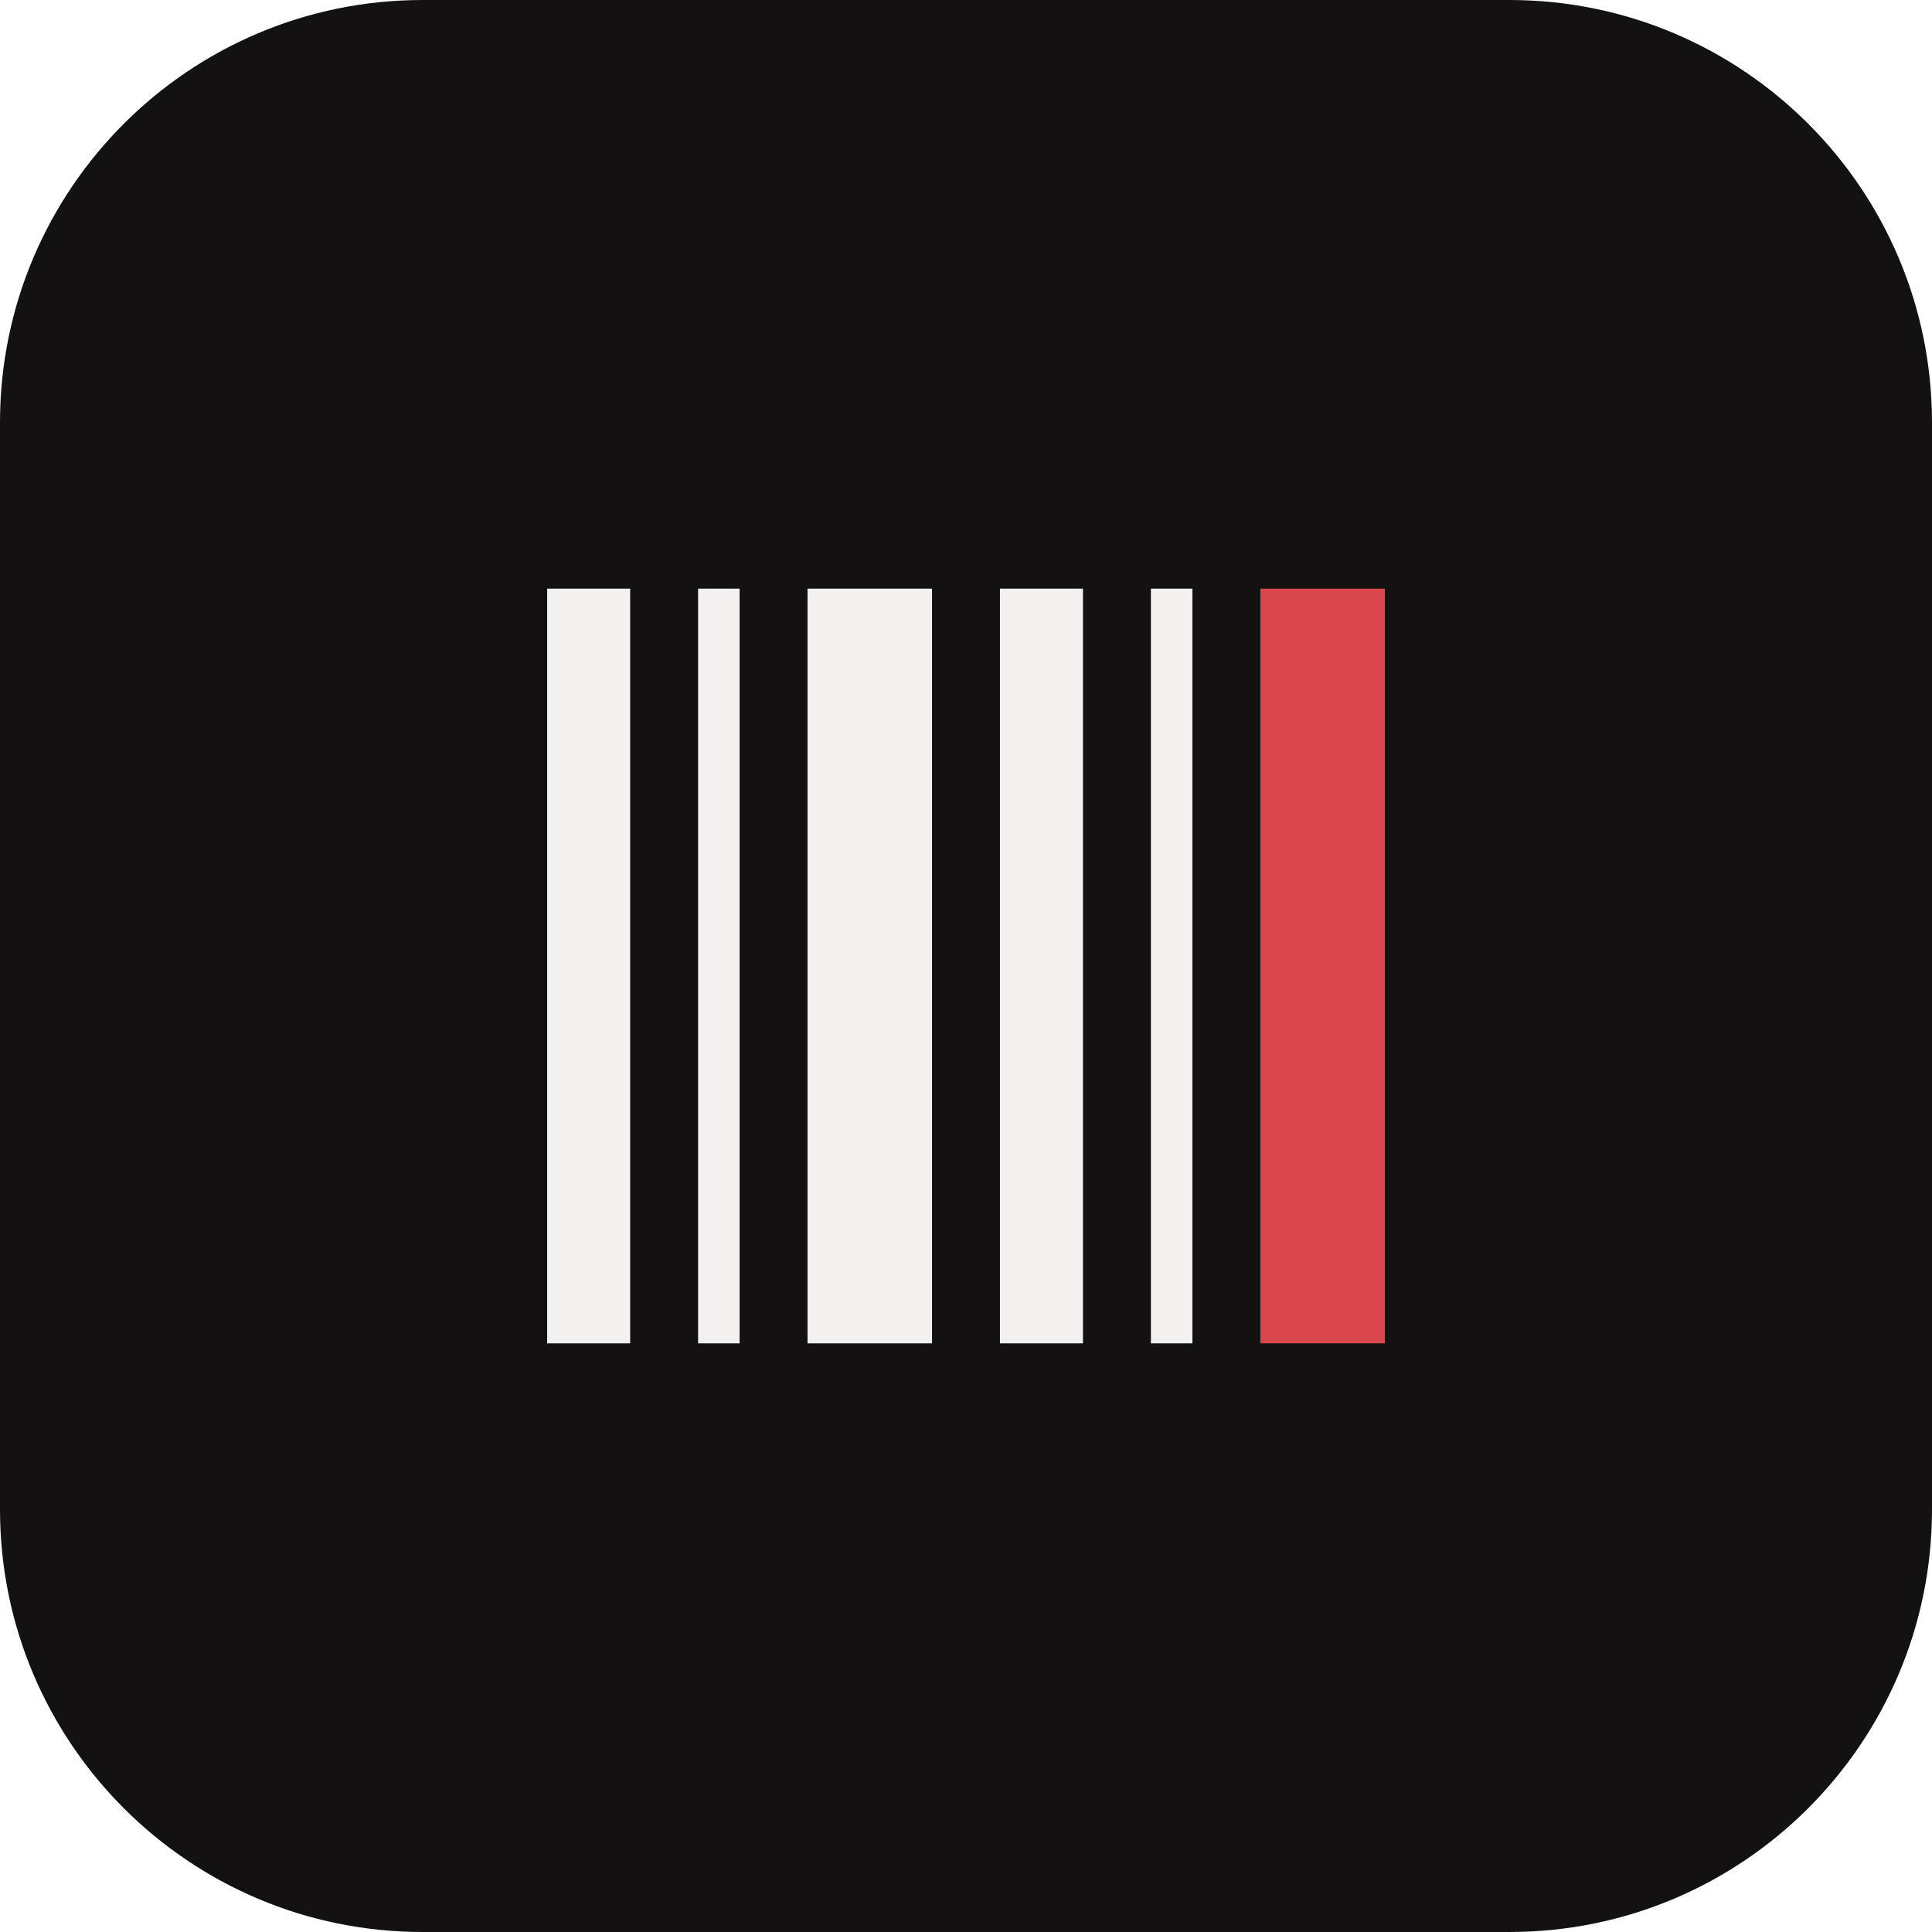
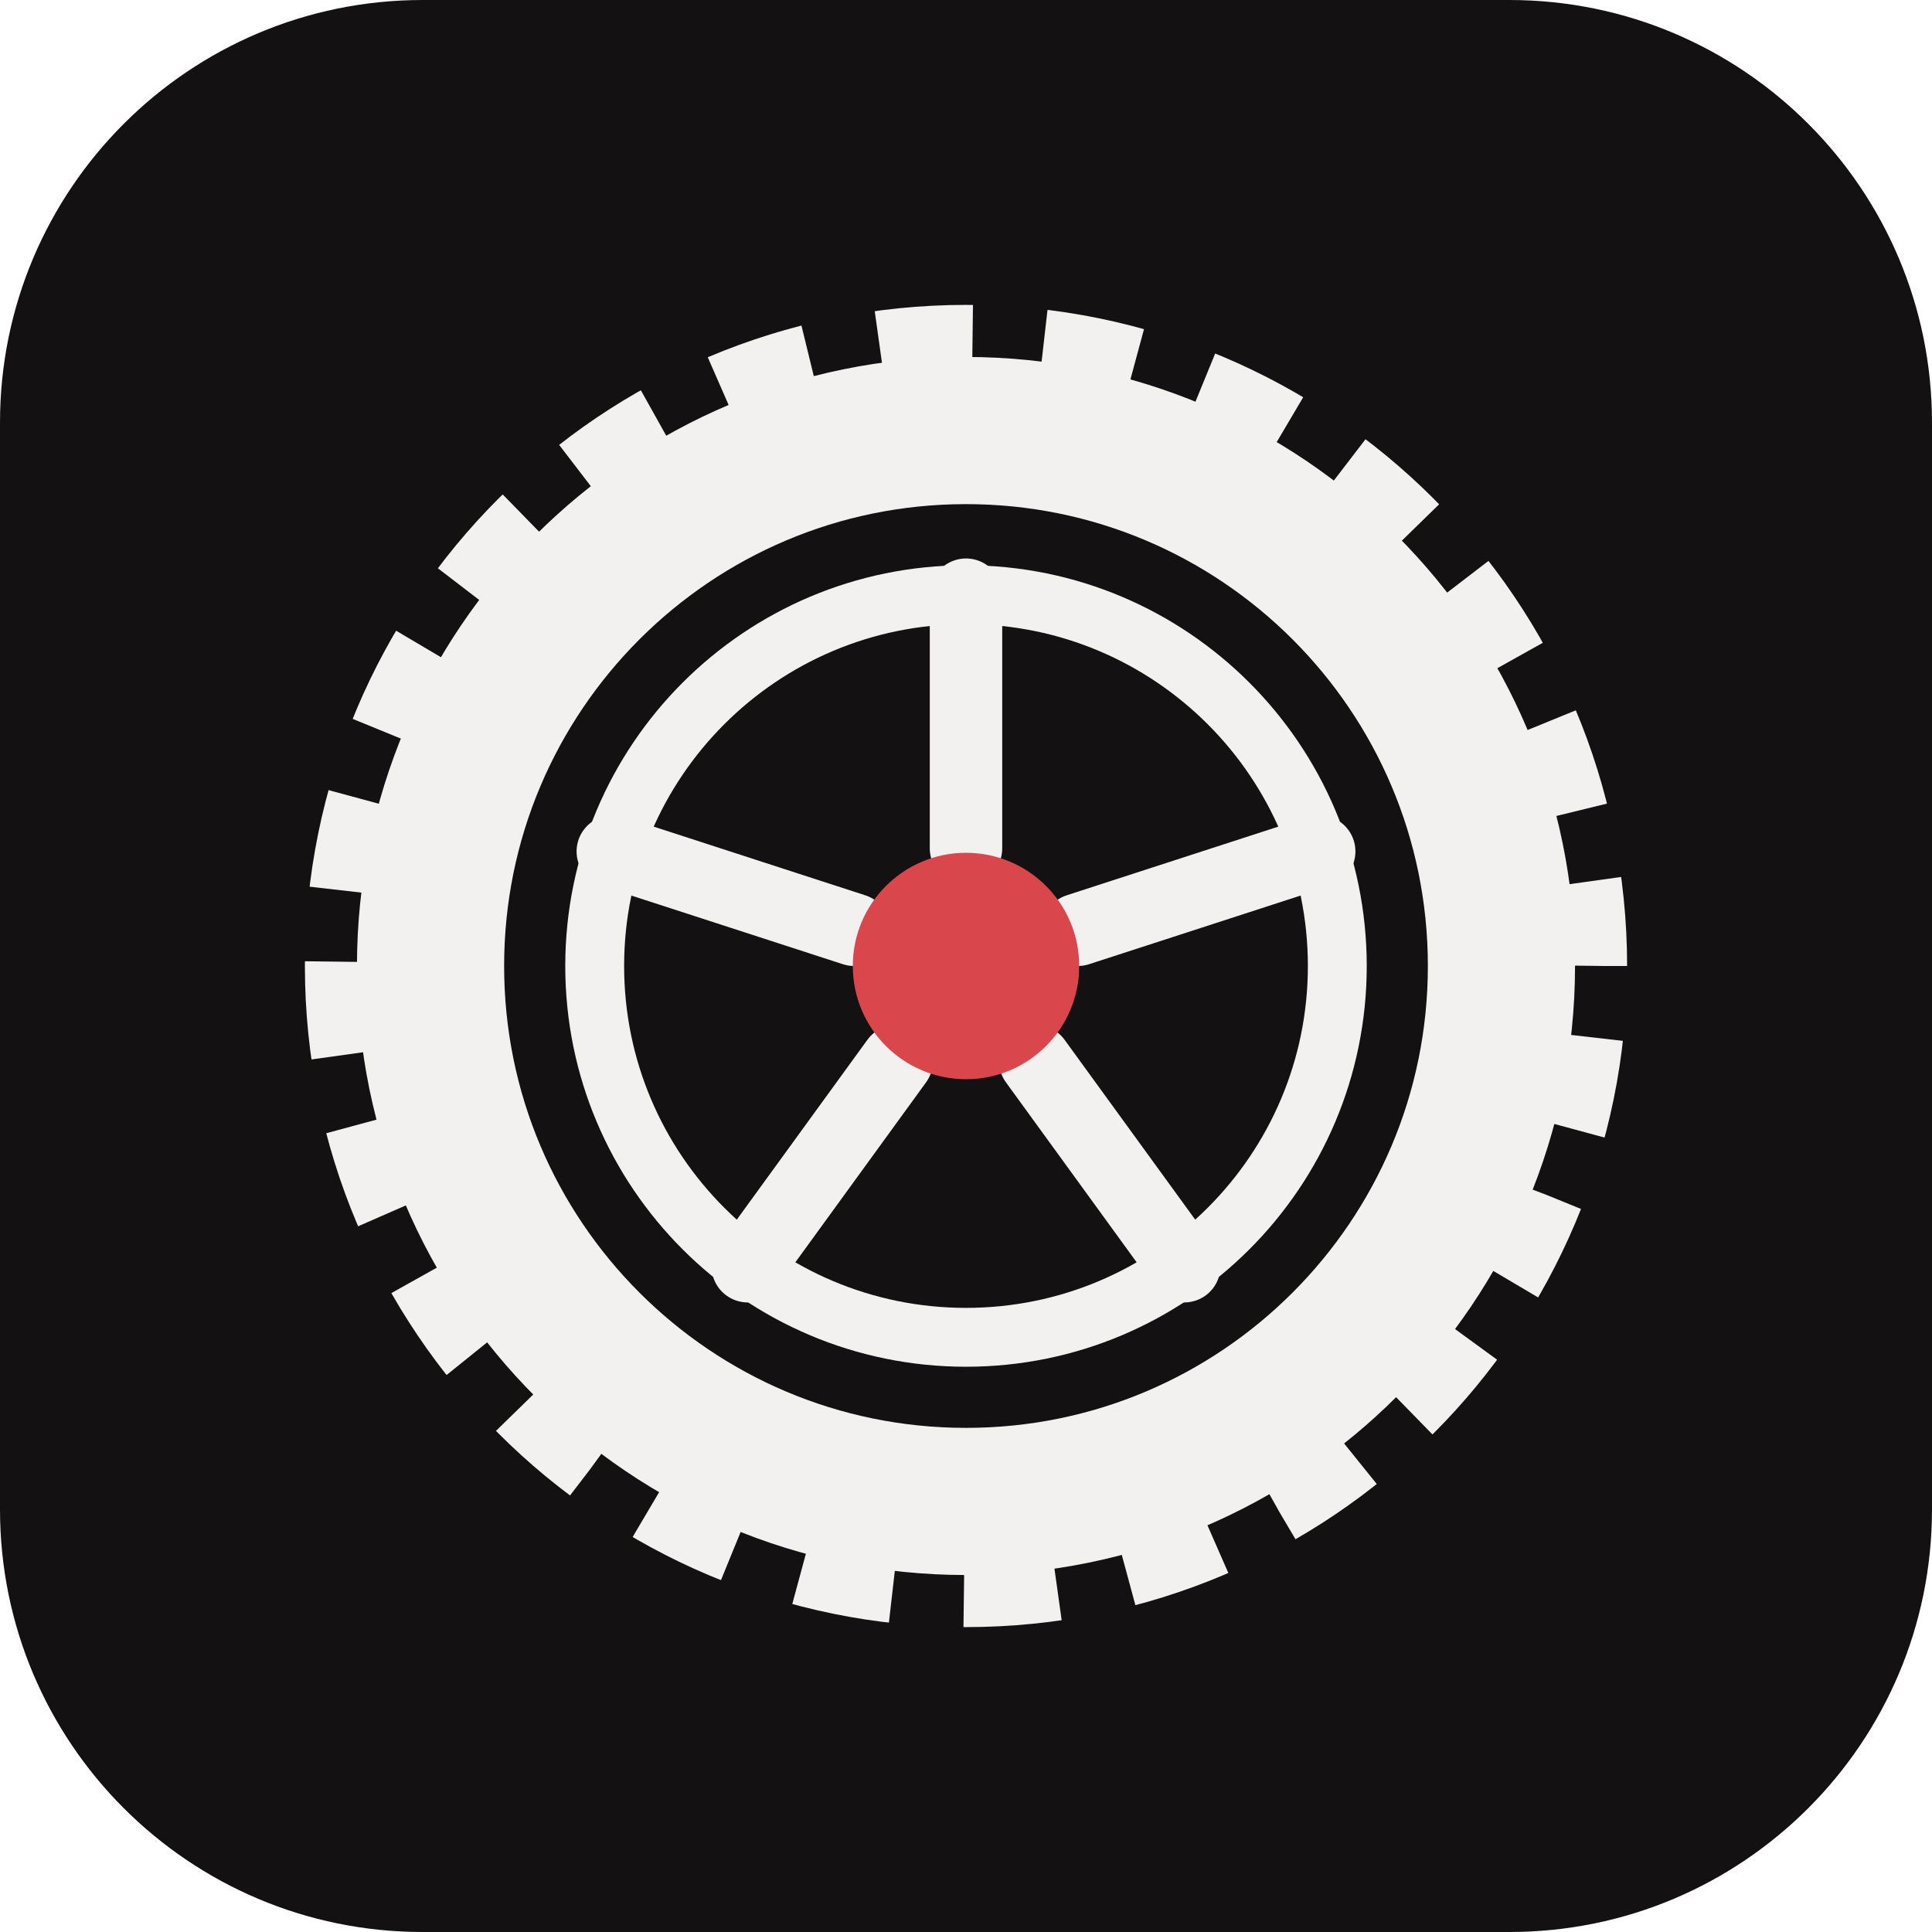
<svg xmlns="http://www.w3.org/2000/svg" viewBox="0 0 512 512">
  <rect width="512" height="512" rx="112" fill="#141112" />
-   <g fill="#F3F0F0">
-     <rect x="145" y="156" width="22" height="200" />
-     <rect x="185" y="156" width="11" height="200" />
-     <rect x="214" y="156" width="33" height="200" />
-     <rect x="265" y="156" width="22" height="200" />
-     <rect x="305" y="156" width="11" height="200" />
+   <g transform="translate(64 64) scale(12)">
+     <circle cx="16" cy="16" r="12.4" fill="none" stroke="#F3F0F0" stroke-width="4.4" />
+     <circle cx="16" cy="16" r="14.1" fill="none" stroke="#141112" stroke-width="1.3" stroke-dasharray="1.6 2.1" />
+     <circle cx="16" cy="16" r="8.2" fill="none" stroke="#F3F0F0" stroke-width="1.3" />
+     <path d="M16 13.4V7.8M18.47 15.2l5.33-1.73M17.53 18.1l3.29 4.53M14.47 18.1l-3.29 4.53M13.53 15.2l-5.33-1.73" fill="none" stroke="#F3F0F0" stroke-width="1.6" stroke-linecap="round" />
+     <circle cx="16" cy="16" r="2.5" fill="#D9474D" />
  </g>
-   <rect x="334" y="156" width="33" height="200" fill="#D9474D" />
</svg>
